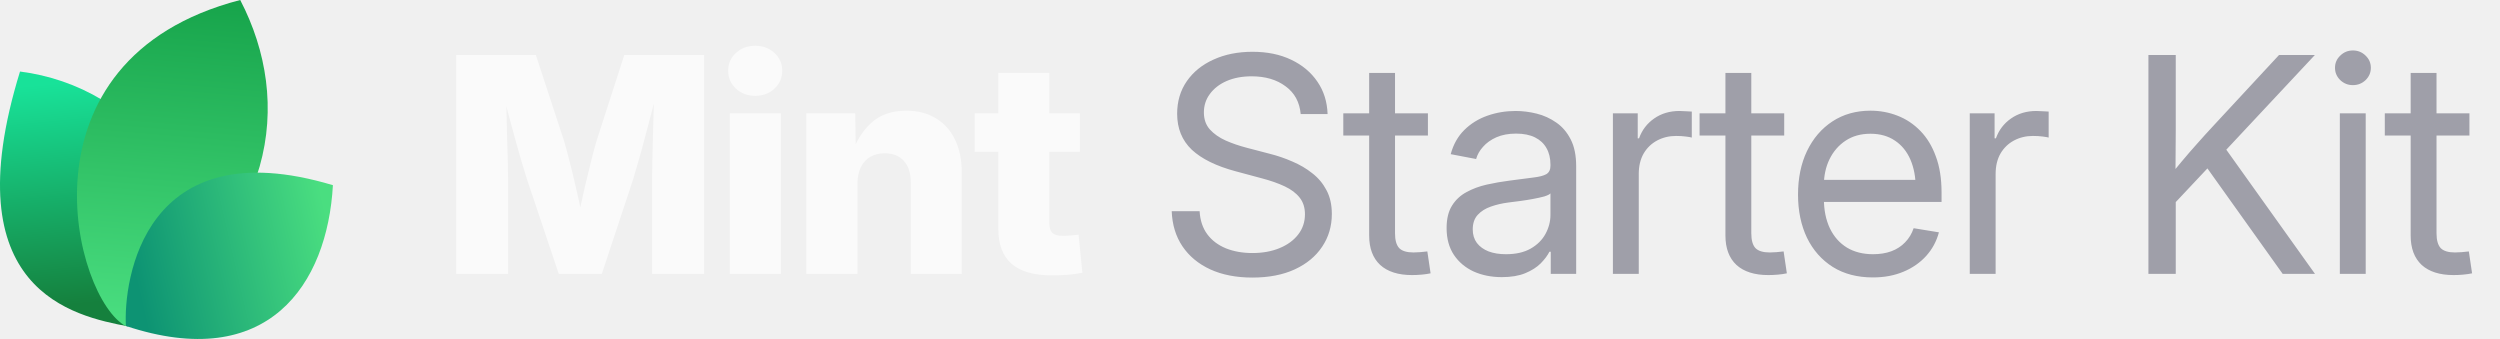
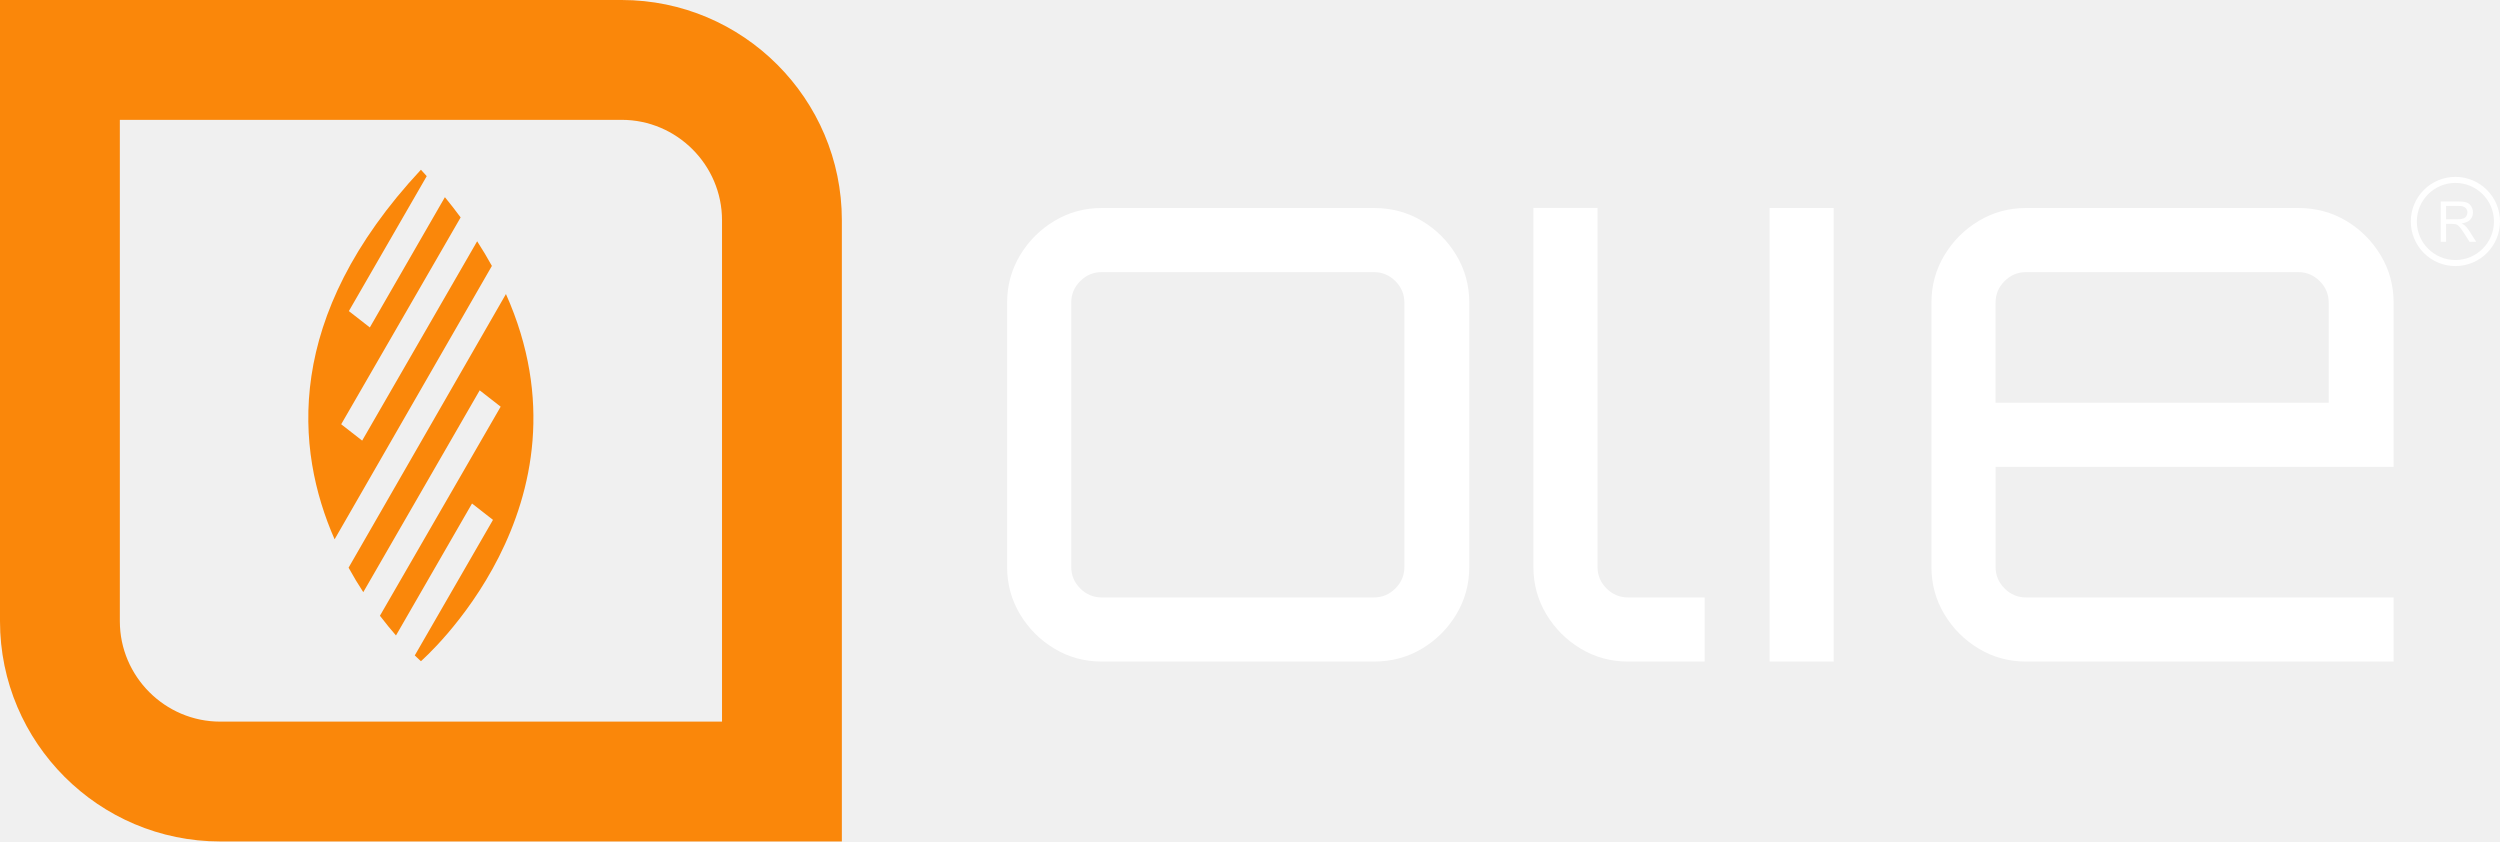
- <svg xmlns="http://www.w3.org/2000/svg" width="177" height="24" viewBox="0 0 177 24" fill="none">
-   <path d="M9.061 23.108C5.268 22.377 -3.391 20.627 1.417 5.064C9.634 6.099 16.973 14.064 9.061 23.108Z" fill="url(#paint0_linear_17557_2145)" />
-   <path d="M8.919 23.094C5.276 21.222 0.784 4.209 17.007 0C20.757 7.193 19.621 16.545 8.919 23.094Z" fill="url(#paint1_linear_17557_2145)" />
-   <path d="M8.914 23.079C8.735 19.882 10.159 9.085 23.57 13.111C23.181 20.123 18.984 26.418 8.914 23.079Z" fill="url(#paint2_linear_17557_2145)" />
-   <path d="M32.301 19.392V3.894H37.938L39.925 9.948C40.036 10.315 40.164 10.787 40.31 11.362C40.462 11.938 40.611 12.552 40.757 13.204C40.91 13.855 41.048 14.483 41.173 15.086C41.305 15.682 41.412 16.192 41.495 16.615H40.695C40.771 16.192 40.871 15.682 40.996 15.086C41.128 14.49 41.267 13.866 41.412 13.214C41.565 12.562 41.714 11.948 41.86 11.373C42.005 10.79 42.133 10.315 42.244 9.948L44.2 3.894H49.848V19.392H46.166V12.704C46.166 12.357 46.173 11.917 46.187 11.383C46.2 10.849 46.214 10.27 46.228 9.646C46.249 9.022 46.266 8.391 46.28 7.753C46.301 7.115 46.311 6.519 46.311 5.964H46.623C46.485 6.561 46.332 7.181 46.166 7.826C45.999 8.471 45.833 9.102 45.666 9.719C45.507 10.336 45.351 10.901 45.198 11.414C45.053 11.928 44.928 12.357 44.824 12.704L42.608 19.392H39.561L37.314 12.704C37.203 12.357 37.072 11.928 36.919 11.414C36.773 10.901 36.614 10.34 36.441 9.729C36.274 9.112 36.104 8.481 35.931 7.836C35.764 7.192 35.608 6.567 35.463 5.964H35.827C35.834 6.512 35.844 7.105 35.858 7.743C35.872 8.374 35.886 9.005 35.9 9.636C35.92 10.26 35.938 10.839 35.952 11.373C35.965 11.907 35.972 12.351 35.972 12.704V19.392H32.301ZM51.668 19.392V8.024H55.288V19.392H51.668ZM53.468 6.786C52.927 6.786 52.473 6.616 52.105 6.276C51.738 5.93 51.554 5.507 51.554 5.007C51.554 4.508 51.738 4.088 52.105 3.749C52.473 3.409 52.927 3.239 53.468 3.239C54.009 3.239 54.463 3.409 54.83 3.749C55.198 4.082 55.382 4.501 55.382 5.007C55.382 5.507 55.198 5.93 54.83 6.276C54.463 6.616 54.009 6.786 53.468 6.786ZM60.708 13.027V19.392H57.088V8.024H60.551L60.593 10.967H60.281C60.593 10.024 61.061 9.268 61.685 8.7C62.309 8.124 63.138 7.836 64.171 7.836C64.975 7.836 65.672 8.017 66.262 8.377C66.851 8.731 67.302 9.234 67.614 9.885C67.933 10.537 68.092 11.307 68.092 12.194V19.392H64.483V12.912C64.483 12.26 64.32 11.754 63.994 11.394C63.675 11.033 63.221 10.853 62.632 10.853C62.25 10.853 61.914 10.936 61.623 11.102C61.332 11.269 61.106 11.515 60.947 11.841C60.787 12.16 60.708 12.555 60.708 13.027ZM76.456 8.024V10.749H69.008V8.024H76.456ZM70.683 5.163H74.292V15.783C74.292 16.102 74.361 16.334 74.5 16.48C74.646 16.625 74.899 16.698 75.259 16.698C75.405 16.698 75.596 16.688 75.831 16.667C76.074 16.646 76.251 16.629 76.362 16.615L76.632 19.309C76.313 19.378 75.963 19.427 75.582 19.455C75.207 19.482 74.836 19.496 74.469 19.496C73.2 19.496 72.25 19.222 71.619 18.674C70.995 18.127 70.683 17.308 70.683 16.22V5.163Z" fill="#FAFAFA" />
-   <path d="M88.667 19.652C87.523 19.652 86.528 19.458 85.682 19.07C84.843 18.681 84.188 18.137 83.716 17.437C83.245 16.736 82.992 15.908 82.957 14.951H84.933C84.968 15.596 85.148 16.14 85.474 16.584C85.8 17.021 86.24 17.354 86.795 17.582C87.35 17.804 87.974 17.915 88.667 17.915C89.388 17.915 90.026 17.801 90.581 17.572C91.143 17.343 91.583 17.024 91.902 16.615C92.228 16.199 92.391 15.717 92.391 15.169C92.391 14.698 92.266 14.306 92.017 13.994C91.767 13.675 91.413 13.408 90.956 13.193C90.498 12.978 89.954 12.787 89.323 12.621L87.502 12.132C86.123 11.765 85.082 11.255 84.382 10.603C83.689 9.944 83.342 9.095 83.342 8.055C83.342 7.174 83.571 6.404 84.028 5.746C84.486 5.087 85.117 4.577 85.921 4.217C86.726 3.849 87.645 3.666 88.678 3.666C89.718 3.666 90.63 3.853 91.413 4.227C92.204 4.602 92.824 5.122 93.275 5.787C93.726 6.446 93.965 7.209 93.993 8.076H92.089C92.013 7.23 91.656 6.574 91.018 6.11C90.387 5.638 89.586 5.403 88.615 5.403C87.95 5.403 87.36 5.513 86.847 5.735C86.341 5.957 85.946 6.262 85.661 6.651C85.377 7.032 85.235 7.469 85.235 7.961C85.235 8.447 85.377 8.849 85.661 9.168C85.946 9.48 86.317 9.74 86.774 9.948C87.232 10.149 87.724 10.319 88.251 10.457L89.884 10.884C90.439 11.023 90.977 11.206 91.496 11.435C92.023 11.657 92.495 11.934 92.911 12.267C93.334 12.593 93.67 12.995 93.92 13.474C94.17 13.945 94.294 14.504 94.294 15.149C94.294 16.015 94.066 16.788 93.608 17.468C93.157 18.148 92.512 18.681 91.673 19.07C90.834 19.458 89.832 19.652 88.667 19.652ZM101.097 8.024V9.594H95.106V8.024H101.097ZM96.937 5.163H98.767V16.521C98.767 17 98.865 17.347 99.059 17.562C99.26 17.77 99.6 17.874 100.078 17.874C100.21 17.874 100.366 17.867 100.546 17.853C100.733 17.832 100.903 17.815 101.056 17.801L101.285 19.351C101.097 19.392 100.886 19.423 100.65 19.444C100.414 19.465 100.189 19.475 99.974 19.475C98.996 19.475 98.244 19.236 97.717 18.758C97.197 18.272 96.937 17.579 96.937 16.677V5.163ZM106.33 19.621C105.595 19.621 104.932 19.489 104.343 19.226C103.754 18.955 103.285 18.564 102.939 18.05C102.592 17.53 102.419 16.896 102.419 16.147C102.419 15.495 102.547 14.965 102.804 14.556C103.06 14.146 103.403 13.828 103.833 13.599C104.263 13.363 104.742 13.186 105.269 13.068C105.796 12.95 106.333 12.857 106.881 12.787C107.574 12.69 108.132 12.617 108.555 12.569C108.978 12.52 109.287 12.441 109.481 12.33C109.675 12.212 109.772 12.014 109.772 11.737V11.654C109.772 11.203 109.679 10.815 109.492 10.489C109.311 10.163 109.041 9.91 108.68 9.729C108.32 9.549 107.872 9.459 107.338 9.459C106.805 9.459 106.34 9.546 105.945 9.719C105.556 9.892 105.241 10.118 104.998 10.395C104.755 10.665 104.593 10.953 104.509 11.258L102.71 10.915C102.897 10.222 103.22 9.65 103.677 9.199C104.135 8.748 104.679 8.412 105.31 8.19C105.941 7.968 106.607 7.857 107.307 7.857C107.8 7.857 108.295 7.92 108.795 8.044C109.301 8.169 109.765 8.381 110.188 8.679C110.611 8.97 110.951 9.369 111.208 9.875C111.464 10.374 111.593 11.005 111.593 11.768V19.392H109.793V17.822H109.7C109.568 18.085 109.363 18.359 109.086 18.643C108.809 18.921 108.444 19.153 107.994 19.34C107.543 19.527 106.988 19.621 106.33 19.621ZM106.621 17.998C107.321 17.998 107.904 17.867 108.368 17.603C108.84 17.333 109.19 16.986 109.419 16.563C109.654 16.133 109.772 15.682 109.772 15.211V13.692C109.703 13.769 109.554 13.841 109.325 13.911C109.096 13.973 108.829 14.032 108.524 14.088C108.226 14.143 107.921 14.192 107.609 14.233C107.304 14.275 107.033 14.309 106.798 14.337C106.354 14.393 105.938 14.49 105.549 14.628C105.168 14.76 104.86 14.954 104.624 15.211C104.388 15.467 104.27 15.811 104.27 16.241C104.27 16.615 104.367 16.934 104.561 17.198C104.762 17.461 105.04 17.662 105.393 17.801C105.747 17.933 106.156 17.998 106.621 17.998ZM114.193 19.392V8.024H115.951V9.792H116.045C116.253 9.209 116.61 8.741 117.116 8.388C117.622 8.034 118.219 7.857 118.905 7.857C119.058 7.857 119.217 7.864 119.384 7.878C119.55 7.885 119.682 7.892 119.779 7.899V9.74C119.716 9.719 119.578 9.695 119.363 9.667C119.155 9.639 118.922 9.625 118.666 9.625C118.174 9.625 117.726 9.733 117.324 9.948C116.922 10.163 116.603 10.471 116.367 10.874C116.138 11.276 116.024 11.758 116.024 12.319V19.392H114.193ZM126.322 8.024V9.594H120.33V8.024H126.322ZM122.161 5.163H123.992V16.521C123.992 17 124.089 17.347 124.283 17.562C124.484 17.77 124.824 17.874 125.302 17.874C125.434 17.874 125.59 17.867 125.77 17.853C125.958 17.832 126.127 17.815 126.28 17.801L126.509 19.351C126.322 19.392 126.11 19.423 125.874 19.444C125.639 19.465 125.413 19.475 125.198 19.475C124.221 19.475 123.468 19.236 122.941 18.758C122.421 18.272 122.161 17.579 122.161 16.677V5.163ZM132.604 19.642C131.502 19.642 130.555 19.396 129.765 18.903C128.974 18.404 128.364 17.714 127.934 16.834C127.511 15.946 127.3 14.927 127.3 13.775C127.3 12.611 127.511 11.584 127.934 10.697C128.364 9.802 128.964 9.102 129.734 8.596C130.51 8.089 131.408 7.836 132.428 7.836C133.1 7.836 133.738 7.954 134.341 8.19C134.952 8.426 135.489 8.783 135.954 9.261C136.425 9.74 136.793 10.343 137.056 11.071C137.327 11.792 137.462 12.645 137.462 13.63V14.296H128.433V12.735H136.463L135.631 13.297C135.631 12.541 135.506 11.876 135.257 11.3C135.007 10.725 134.643 10.277 134.165 9.958C133.686 9.632 133.107 9.469 132.428 9.469C131.748 9.469 131.162 9.632 130.67 9.958C130.177 10.284 129.796 10.725 129.526 11.279C129.262 11.827 129.13 12.441 129.13 13.12V14.046C129.13 14.864 129.273 15.572 129.557 16.168C129.841 16.757 130.243 17.211 130.763 17.53C131.283 17.842 131.901 17.998 132.615 17.998C133.093 17.998 133.523 17.929 133.905 17.79C134.293 17.645 134.619 17.433 134.882 17.156C135.153 16.879 135.354 16.546 135.486 16.157L137.275 16.449C137.108 17.08 136.81 17.634 136.38 18.113C135.95 18.591 135.413 18.966 134.768 19.236C134.123 19.507 133.402 19.642 132.604 19.642ZM139.459 19.392V8.024H141.217V9.792H141.311C141.519 9.209 141.876 8.741 142.382 8.388C142.888 8.034 143.485 7.857 144.171 7.857C144.324 7.857 144.483 7.864 144.649 7.878C144.816 7.885 144.948 7.892 145.045 7.899V9.74C144.982 9.719 144.844 9.695 144.629 9.667C144.421 9.639 144.188 9.625 143.932 9.625C143.439 9.625 142.992 9.733 142.59 9.948C142.188 10.163 141.869 10.471 141.633 10.874C141.404 11.276 141.29 11.758 141.29 12.319V19.392H139.459ZM153.429 14.961V12.715C153.783 12.257 154.136 11.82 154.49 11.404C154.844 10.981 155.204 10.565 155.572 10.156C155.939 9.74 156.314 9.327 156.695 8.918L161.355 3.894H163.893L157.277 10.967H157.184L153.429 14.961ZM152.108 19.392V3.894H154.043V9.241L154.022 12.559L154.043 13.505V19.392H152.108ZM161.615 19.392L155.967 11.477L157.173 9.969L163.903 19.392H161.615ZM165.661 19.392V8.024H167.492V19.392H165.661ZM166.587 6.027C166.24 6.027 165.942 5.909 165.692 5.673C165.443 5.43 165.318 5.139 165.318 4.799C165.318 4.459 165.443 4.172 165.692 3.936C165.942 3.693 166.24 3.572 166.587 3.572C166.934 3.572 167.232 3.693 167.482 3.936C167.731 4.172 167.856 4.459 167.856 4.799C167.856 5.139 167.731 5.43 167.482 5.673C167.232 5.909 166.934 6.027 166.587 6.027ZM174.836 8.024V9.594H168.844V8.024H174.836ZM170.675 5.163H172.506V16.521C172.506 17 172.603 17.347 172.797 17.562C172.998 17.77 173.338 17.874 173.816 17.874C173.948 17.874 174.104 17.867 174.284 17.853C174.472 17.832 174.641 17.815 174.794 17.801L175.023 19.351C174.836 19.392 174.624 19.423 174.388 19.444C174.153 19.465 173.927 19.475 173.712 19.475C172.735 19.475 171.982 19.236 171.455 18.758C170.935 18.272 170.675 17.579 170.675 16.677V5.163Z" fill="#9F9FA9" />
+ <svg xmlns="http://www.w3.org/2000/svg" xml:space="preserve" width="138.952mm" height="46.769mm" version="1.1" style="shape-rendering:geometricPrecision; text-rendering:geometricPrecision; image-rendering:optimizeQuality; fill-rule:evenodd; clip-rule:evenodd" viewBox="0 0 2000.61 673.37">
  <defs>
-     <linearGradient id="paint0_linear_17557_2145" x1="3.776" y1="5.916" x2="5.232" y2="21.559" gradientUnits="userSpaceOnUse">
-       <stop stop-color="#18E299" />
-       <stop offset="1" stop-color="#15803D" />
-     </linearGradient>
-     <linearGradient id="paint1_linear_17557_2145" x1="12.171" y1="-0.718" x2="10.19" y2="22.983" gradientUnits="userSpaceOnUse">
-       <stop stop-color="#16A34A" />
-       <stop offset="1" stop-color="#4ADE80" />
-     </linearGradient>
-     <linearGradient id="paint2_linear_17557_2145" x1="23.133" y1="15.353" x2="9.338" y2="18.52" gradientUnits="userSpaceOnUse">
-       <stop stop-color="#4ADE80" />
-       <stop offset="1" stop-color="#0D9373" />
-     </linearGradient>
+     <style type="text/css">
+    
+     .str0 {stroke:white;stroke-width:4.83;stroke-miterlimit:22.926}
+     .fil2 {fill:none}
+     .fil0 {fill:#FA870A}
+     .fil3 {fill:white}
+     .fil1 {fill:white;fill-rule:nonzero}
+    
+   </style>
  </defs>
+   <g id="Camada_x0020_1">
+     <g id="_2068963053040">
+       <path class="fil0" d="M-0 0l497.46 0c97.12,0 176.23,79.11 176.23,176.23l0 497.14 -497.46 0c-97.11,0 -176.23,-79.11 -176.23,-176.23l0 -497.14zm95.9 95.9l401.56 0c44.18,0 80.33,36.15 80.33,80.33l0 401.24 -401.56 0c-44.18,0 -80.33,-36.14 -80.33,-80.33l0 -401.24z" />
+       <path class="fil0" d="M336.84 529.11c0,0 143.66,-124.54 68.04,-293.81l-125.93 218.97c3.83,6.96 7.79,13.51 11.76,19.6 31.08,-53.82 62.15,-107.66 93.16,-161.51l16.78 13.08 -1.36 2.36 -95.25 164.95c4.52,5.93 8.87,11.22 12.84,15.77 20.3,-35.19 40.58,-70.39 60.85,-105.59l16.78 13.08 -1.36 2.36 -61.23 106.13c3.11,3.03 4.94,4.61 4.94,4.61zm56.79 -316.32c-3.6,-6.52 -7.5,-13.09 -11.79,-19.72 -30.7,53.16 -61.38,106.33 -92.02,159.52l-16.78 -13.08 1.36 -2.36 94.22 -163.16c-3.98,-5.37 -8.13,-10.77 -12.59,-16.2 -20.03,34.74 -40.05,69.49 -60.07,104.24l-16.78 -13.08 1.36 -2.36 60.95 -105.63c-1.55,-1.71 -3.05,-3.42 -4.65,-5.14 -110.01,118.06 -100.66,223.75 -69.08,295.77 41.97,-72.92 83.94,-145.85 125.87,-218.79z" />
+       <g>
+         <path class="fil1" d="M881.66 529.41c-13.77,0 -26.39,-3.45 -37.86,-10.33 -11.47,-6.88 -20.65,-16.06 -27.53,-27.53 -6.88,-11.47 -10.33,-24.09 -10.33,-37.86l0 -211.52c0,-13.77 3.45,-26.39 10.33,-37.86 6.88,-11.47 16.06,-20.65 27.53,-27.53 11.47,-6.88 24.09,-10.33 37.86,-10.33l217.78 0c14.18,0 27.01,3.45 38.48,10.33 11.47,6.88 20.66,16.06 27.54,27.53 6.88,11.47 10.32,24.09 10.32,37.86l0 211.52c0,13.77 -3.44,26.39 -10.32,37.86 -6.88,11.47 -16.07,20.65 -27.54,27.53 -11.47,6.88 -24.3,10.33 -38.48,10.33l-217.78 0zm0 -51.31l217.78 0c6.67,0 12.41,-2.4 17.21,-7.2 4.8,-4.8 7.2,-10.54 7.2,-17.21l0 -211.52c0,-6.67 -2.4,-12.41 -7.2,-17.21 -4.8,-4.8 -10.53,-7.2 -17.21,-7.2l-217.78 0c-6.67,0 -12.41,2.4 -17.21,7.2 -4.8,4.8 -7.2,10.54 -7.2,17.21l0 211.52c0,6.67 2.4,12.41 7.2,17.21 4.8,4.8 10.53,7.2 17.21,7.2zm421.16 51.31c-13.77,0 -26.39,-3.45 -37.86,-10.33 -11.47,-6.88 -20.65,-16.06 -27.53,-27.53 -6.88,-11.47 -10.33,-24.09 -10.33,-37.86l0 -287.31 51.31 0 0 287.31c0,6.66 2.4,12.41 7.2,17.21 4.8,4.8 10.54,7.2 17.21,7.2l61.33 0 0 51.31 -61.33 0zm113.27 0l0 0 0 -362.96 51.31 0 0 362.96 -51.31 0zm205.26 0c-13.77,0 -26.39,-3.45 -37.86,-10.33 -11.47,-6.88 -20.65,-16.06 -27.53,-27.53 -6.88,-11.47 -10.33,-24.09 -10.33,-37.86l0 -211.52c0,-13.77 3.44,-26.39 10.33,-37.86 6.88,-11.47 16.06,-20.65 27.53,-27.53 11.47,-6.88 24.09,-10.33 37.86,-10.33l217.78 0c14.18,0 27.01,3.45 38.48,10.33 11.47,6.88 20.66,16.06 27.54,27.53 6.88,11.47 10.32,24.09 10.32,37.86l0 131.42 -318.52 0 0 80.1c0,6.67 2.4,12.41 7.2,17.21 4.8,4.8 10.53,7.2 17.2,7.2l294.12 0 0 51.31 -294.12 0zm-24.4 -207.14l266.58 0 0 -80.1c0,-6.67 -2.4,-12.41 -7.2,-17.21 -4.8,-4.8 -10.53,-7.2 -17.21,-7.2l-217.78 0c-6.67,0 -12.41,2.4 -17.2,7.2 -4.8,4.8 -7.2,10.54 -7.2,17.21l0 80.1z" />
+         <path class="fil2 str0" d="M1964.92 143.96c18.37,0 33.27,14.89 33.27,33.27 0,18.38 -14.9,33.27 -33.27,33.27 -18.38,0 -33.27,-14.89 -33.27,-33.27 0,-18.38 14.9,-33.27 33.27,-33.27z" />
+         <path class="fil3" d="M1953.18 193.51l0 -32.27 14.3 0c2.88,0 5.06,0.29 6.56,0.87 1.49,0.58 2.69,1.6 3.58,3.06 0.89,1.47 1.34,3.09 1.34,4.86 0,2.29 -0.74,4.22 -2.22,5.79 -1.48,1.57 -3.77,2.56 -6.86,2.99 1.14,0.54 1.99,1.08 2.58,1.61 1.25,1.14 2.43,2.58 3.53,4.3l5.58 8.79 -5.33 0 -4.27 -6.72c-1.24,-1.94 -2.27,-3.42 -3.07,-4.45 -0.81,-1.03 -1.53,-1.74 -2.17,-2.16 -0.63,-0.4 -1.28,-0.69 -1.95,-0.86 -0.48,-0.1 -1.27,-0.15 -2.37,-0.15l-4.94 0 0 14.33 -4.28 0zm4.28 -18.03l9.17 0c1.95,0 3.47,-0.2 4.57,-0.61 1.1,-0.4 1.93,-1.05 2.49,-1.94 0.57,-0.89 0.86,-1.85 0.86,-2.89 0,-1.52 -0.55,-2.79 -1.65,-3.77 -1.1,-0.98 -2.85,-1.47 -5.23,-1.47l-10.2 0 0 10.68z" />
+       </g>
+     </g>
+   </g>
</svg>
